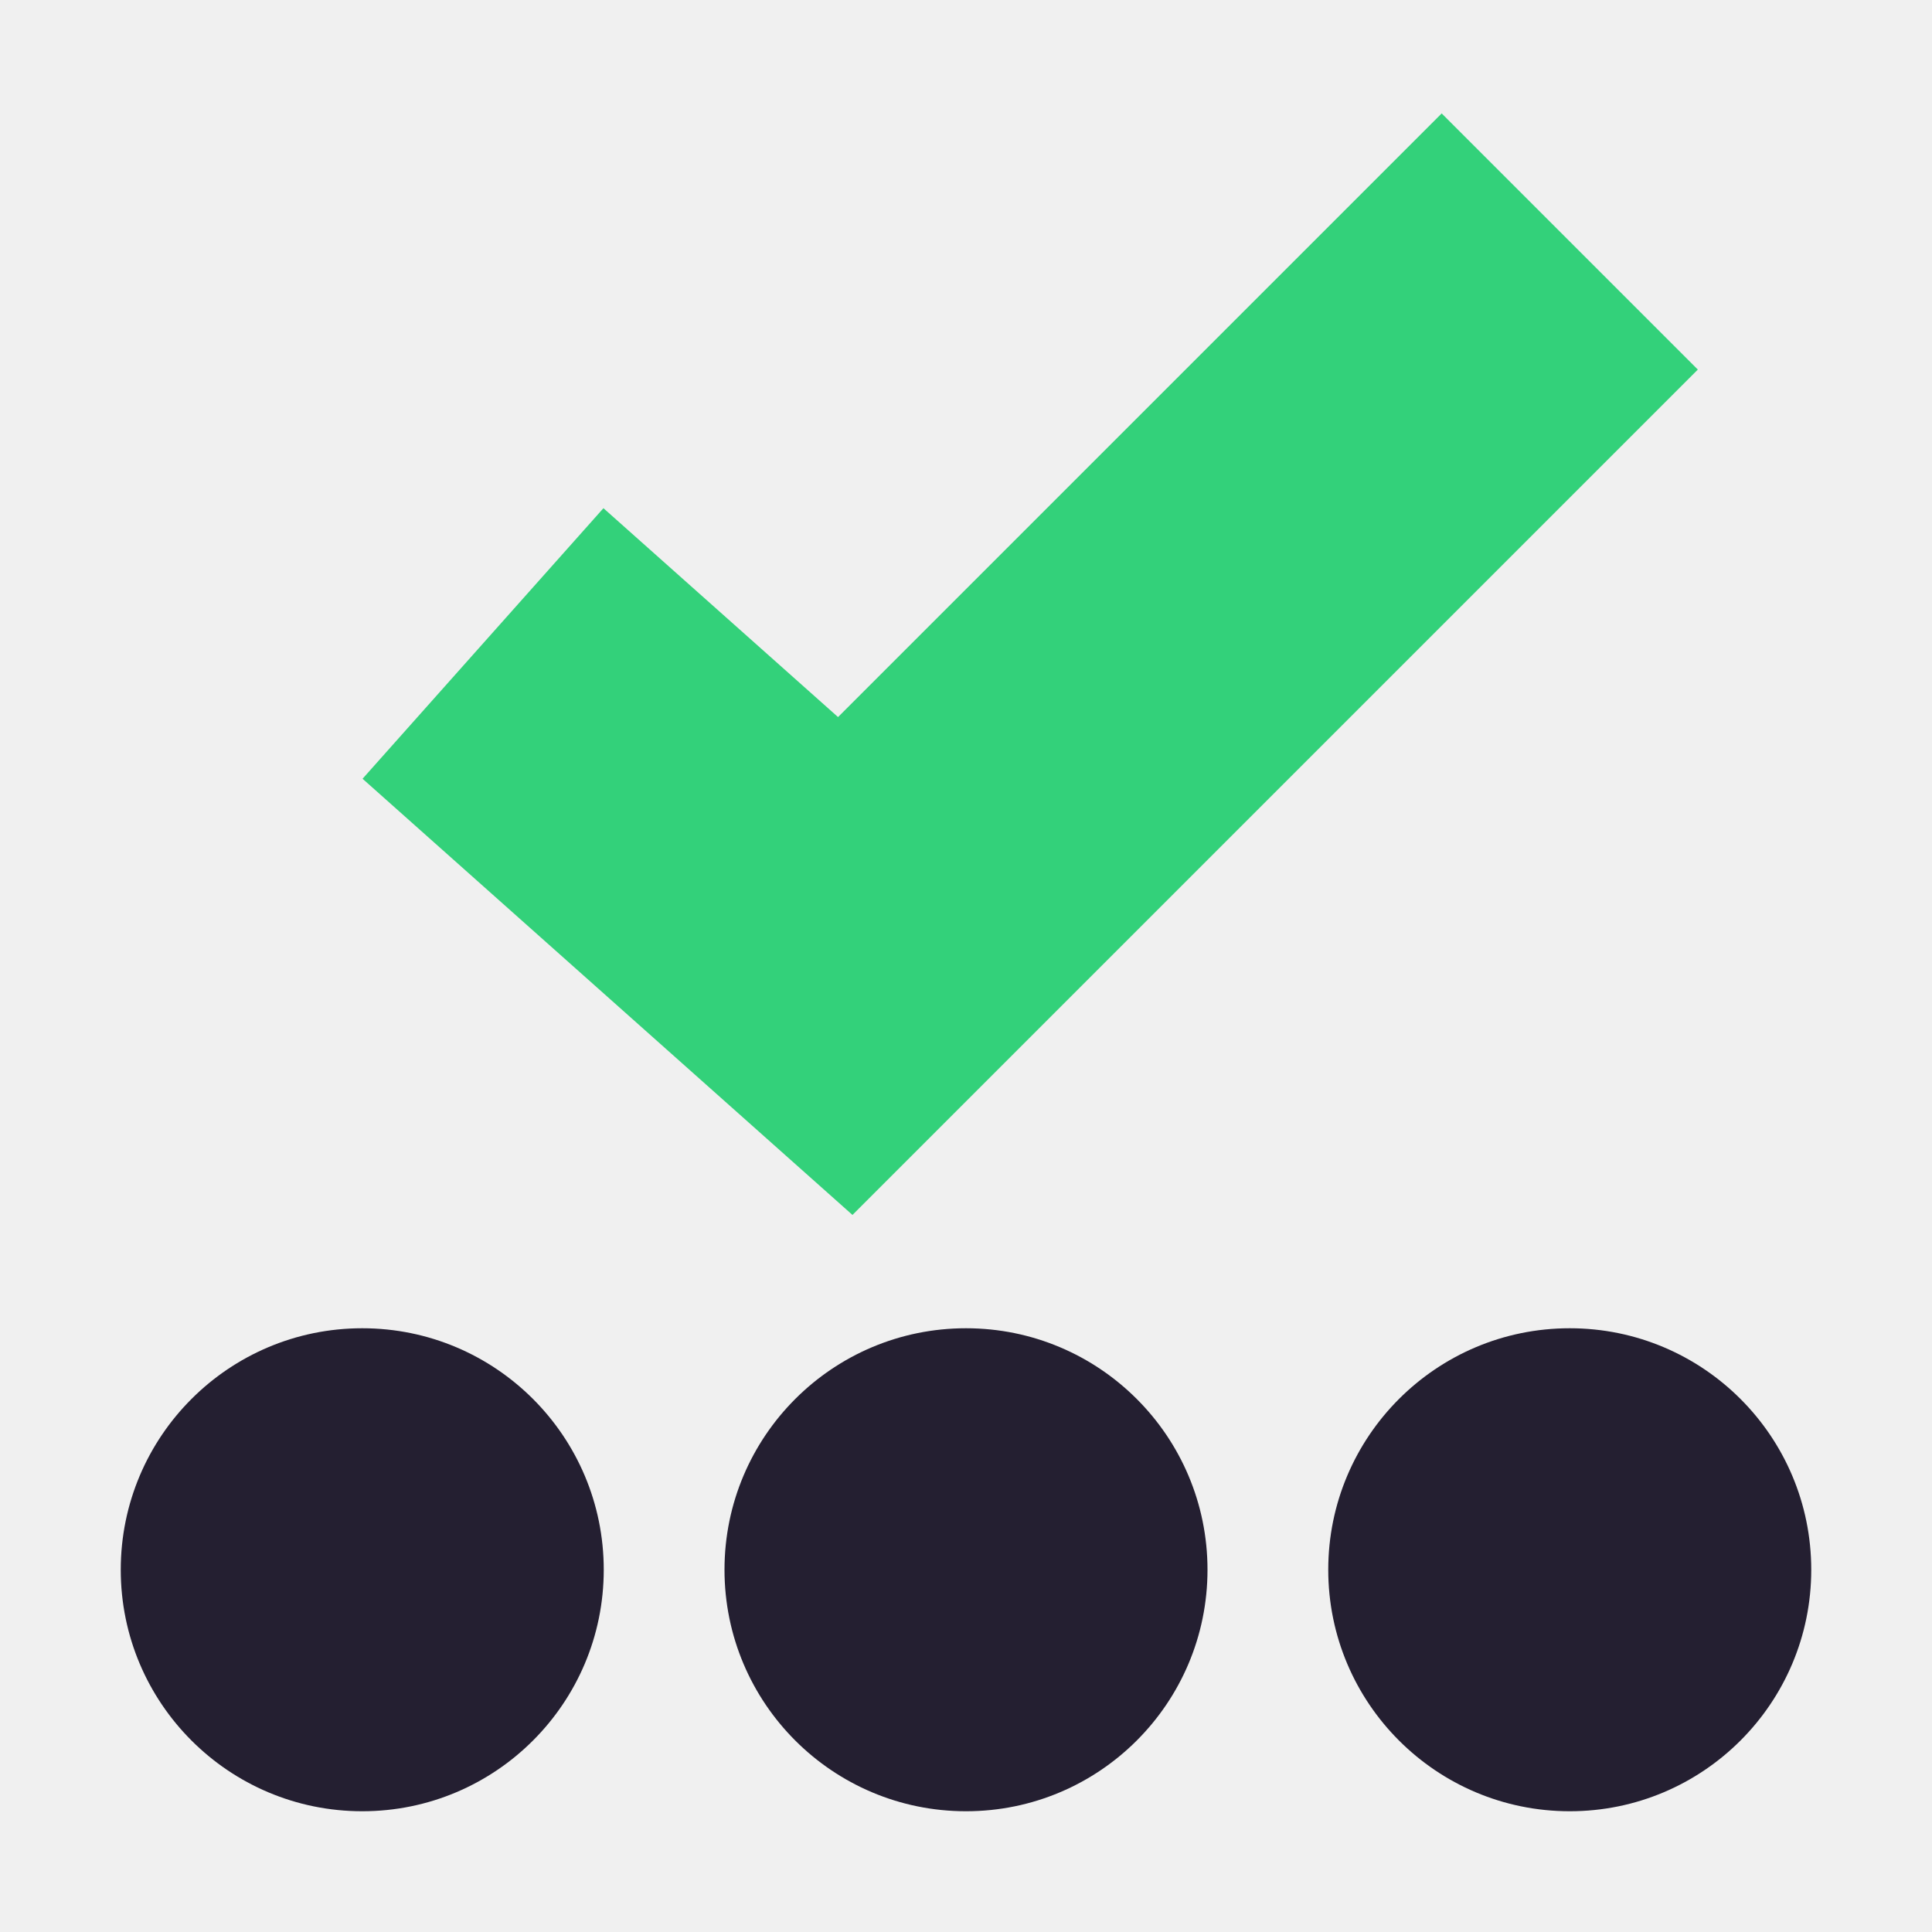
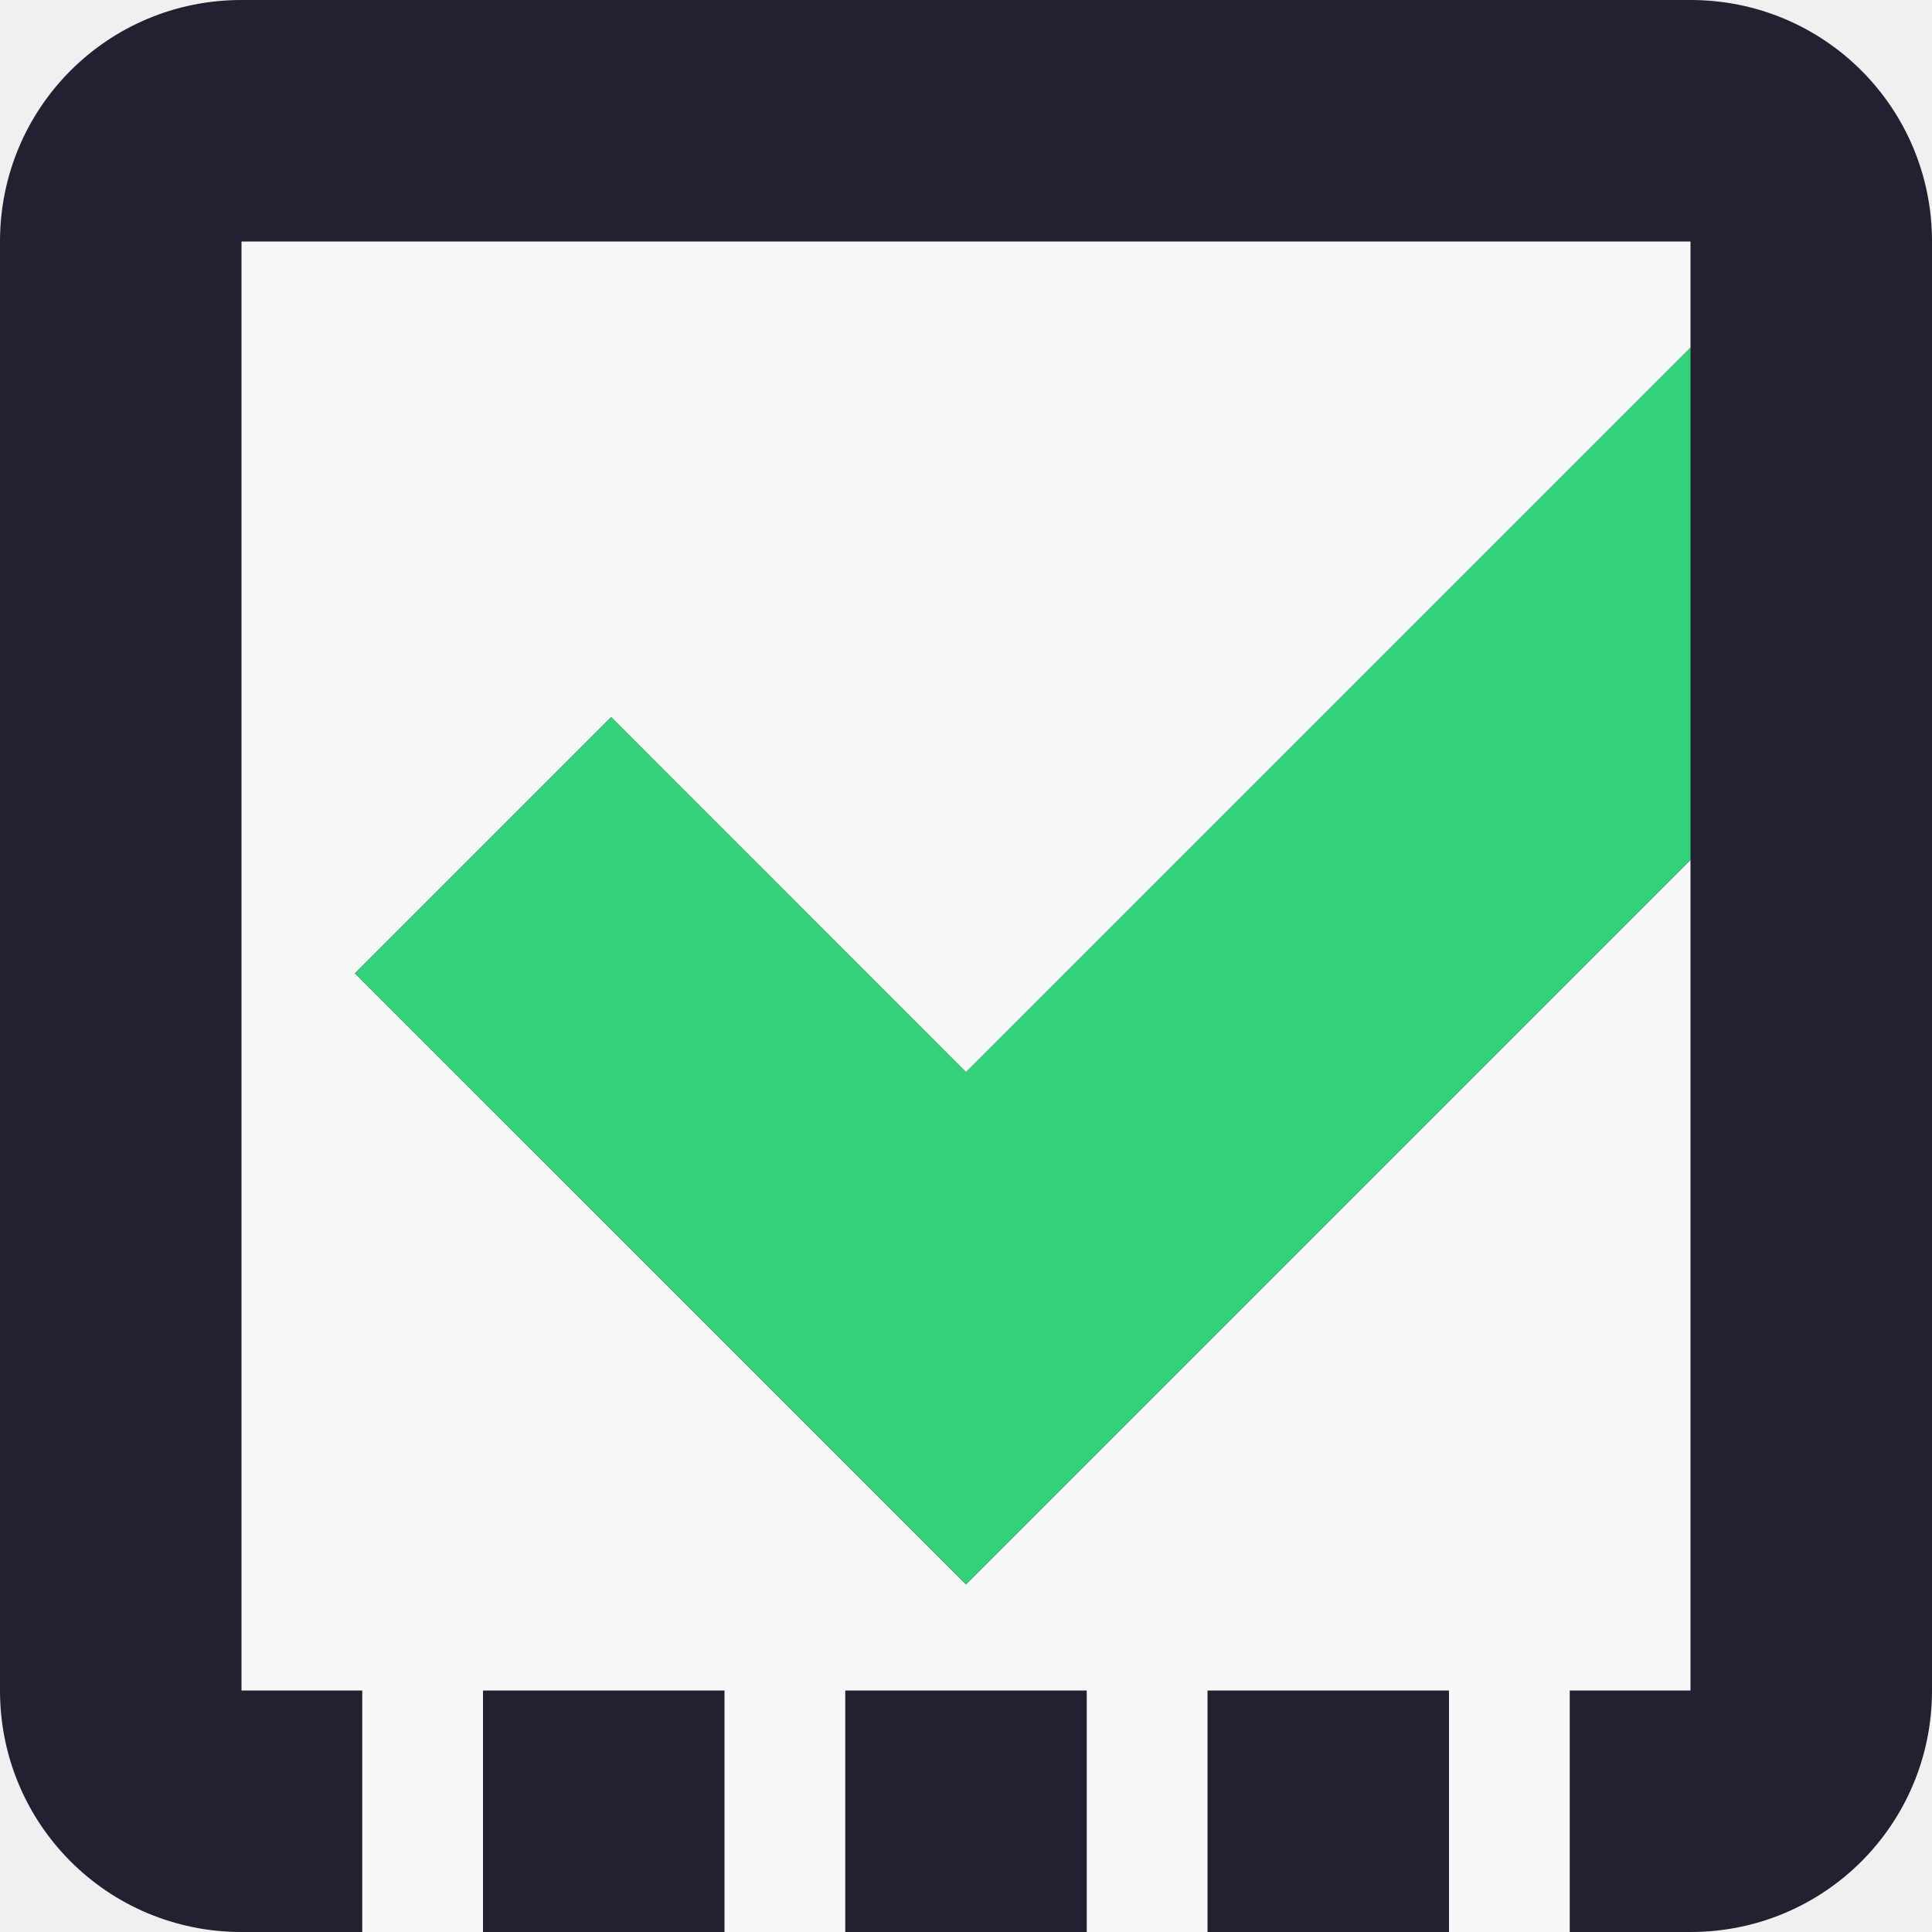
- <svg xmlns="http://www.w3.org/2000/svg" width="16" height="16" viewBox="0 0 16 16" version="1.1" id="svg4243">
-   <defs id="defs4237" />
-   <circle r="2" cy="13" cx="3" id="path817" style="opacity:1;fill:#241f31;fill-opacity:1;stroke:none;stroke-width:3;stroke-linecap:round;stroke-linejoin:round;stroke-miterlimit:4;stroke-dasharray:none;stroke-opacity:1" />
-   <circle r="2" cy="13" cx="8" id="path819" style="opacity:1;fill:#241f31;fill-opacity:1;stroke:none;stroke-width:3;stroke-linecap:round;stroke-linejoin:round;stroke-miterlimit:4;stroke-dasharray:none;stroke-opacity:1" />
-   <circle r="2" cy="13" cx="13" id="path821" style="opacity:1;fill:#241f31;fill-opacity:1;stroke:none;stroke-width:3;stroke-linecap:round;stroke-linejoin:round;stroke-miterlimit:4;stroke-dasharray:none;stroke-opacity:1" />
-   <path style="fill:none;stroke:#33d17a;stroke-width:3;stroke-linecap:butt;stroke-linejoin:miter;stroke-miterlimit:4;stroke-dasharray:none;stroke-opacity:1" d="M 4,5.329 7,8 13,2" id="path820" />
+ <svg xmlns="http://www.w3.org/2000/svg" width="16" height="16">
+   <path opacity="0.5" fill="#ffffff" d="M 2 2 L 2 14 L 3 14 L 3 16 L 13 16 L 13 14 L 14 14 L 14 2 L 2 2 z " />
+   <path d="M 2 0 C 0.892 0 0 0.892 0 2 L 0 14 C 0 15.108 0.892 16 2 16 L 3 16 L 3 14 L 2 14 L 2 2 L 14 2 L 14 2.879 L 8 8.879 L 5.061 5.939 L 2.939 8.061 L 8 13.121 L 14 7.121 L 14 14 L 13 14 L 13 16 L 14 16 C 15.108 16 16 15.108 16 14 L 16 5.121 L 16 3 L 16 2 C 16 0.892 15.108 0 14 0 L 2 0 z M 4 14 L 4 15 L 4 16 L 5 16 L 6 16 L 6 15 L 6 14 L 5 14 L 4 14 z M 7 14 L 7 15 L 7 16 L 8 16 L 9 16 L 9 15 L 9 14 L 8 14 L 7 14 z M 10 14 L 10 15 L 10 16 L 11 16 L 12 16 L 12 15 L 12 14 L 11 14 L 10 14 z " fill="#241f31" />
+   <path d="M 14 2.879 L 8 8.879 L 5.061 5.939 L 2.939 8.061 L 8 13.121 L 14 7.121 L 14 2.879 z " class="success" fill="#33d17a" />
</svg>
